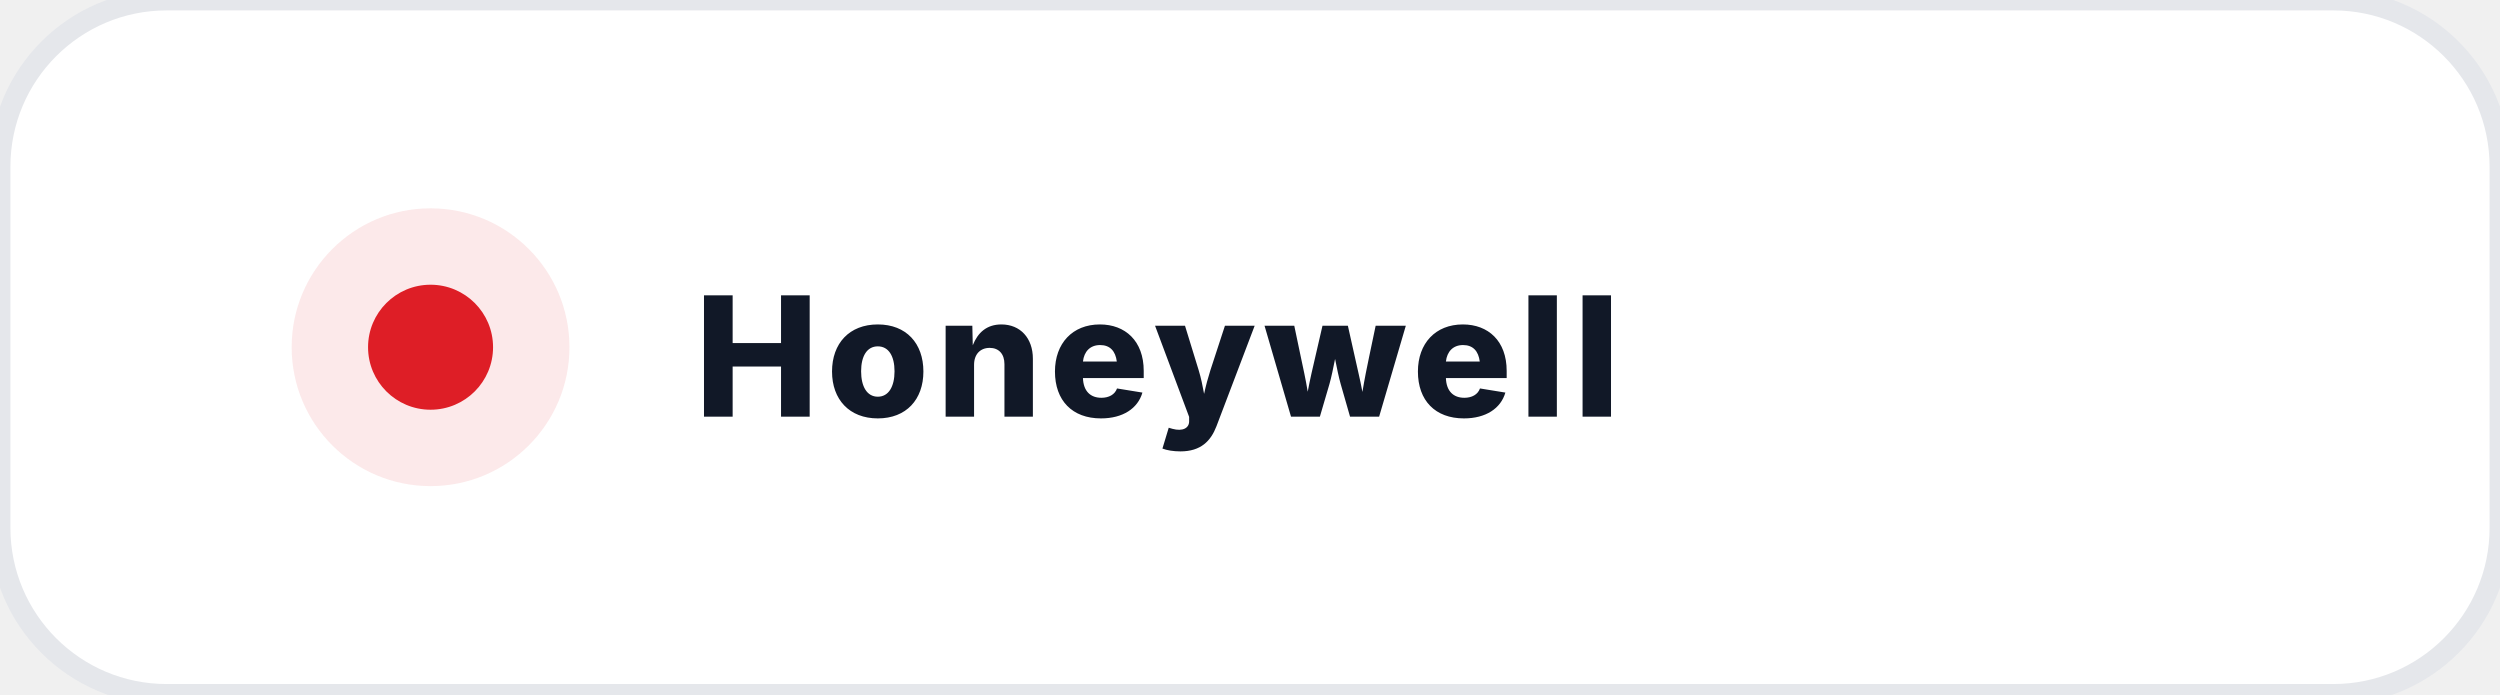
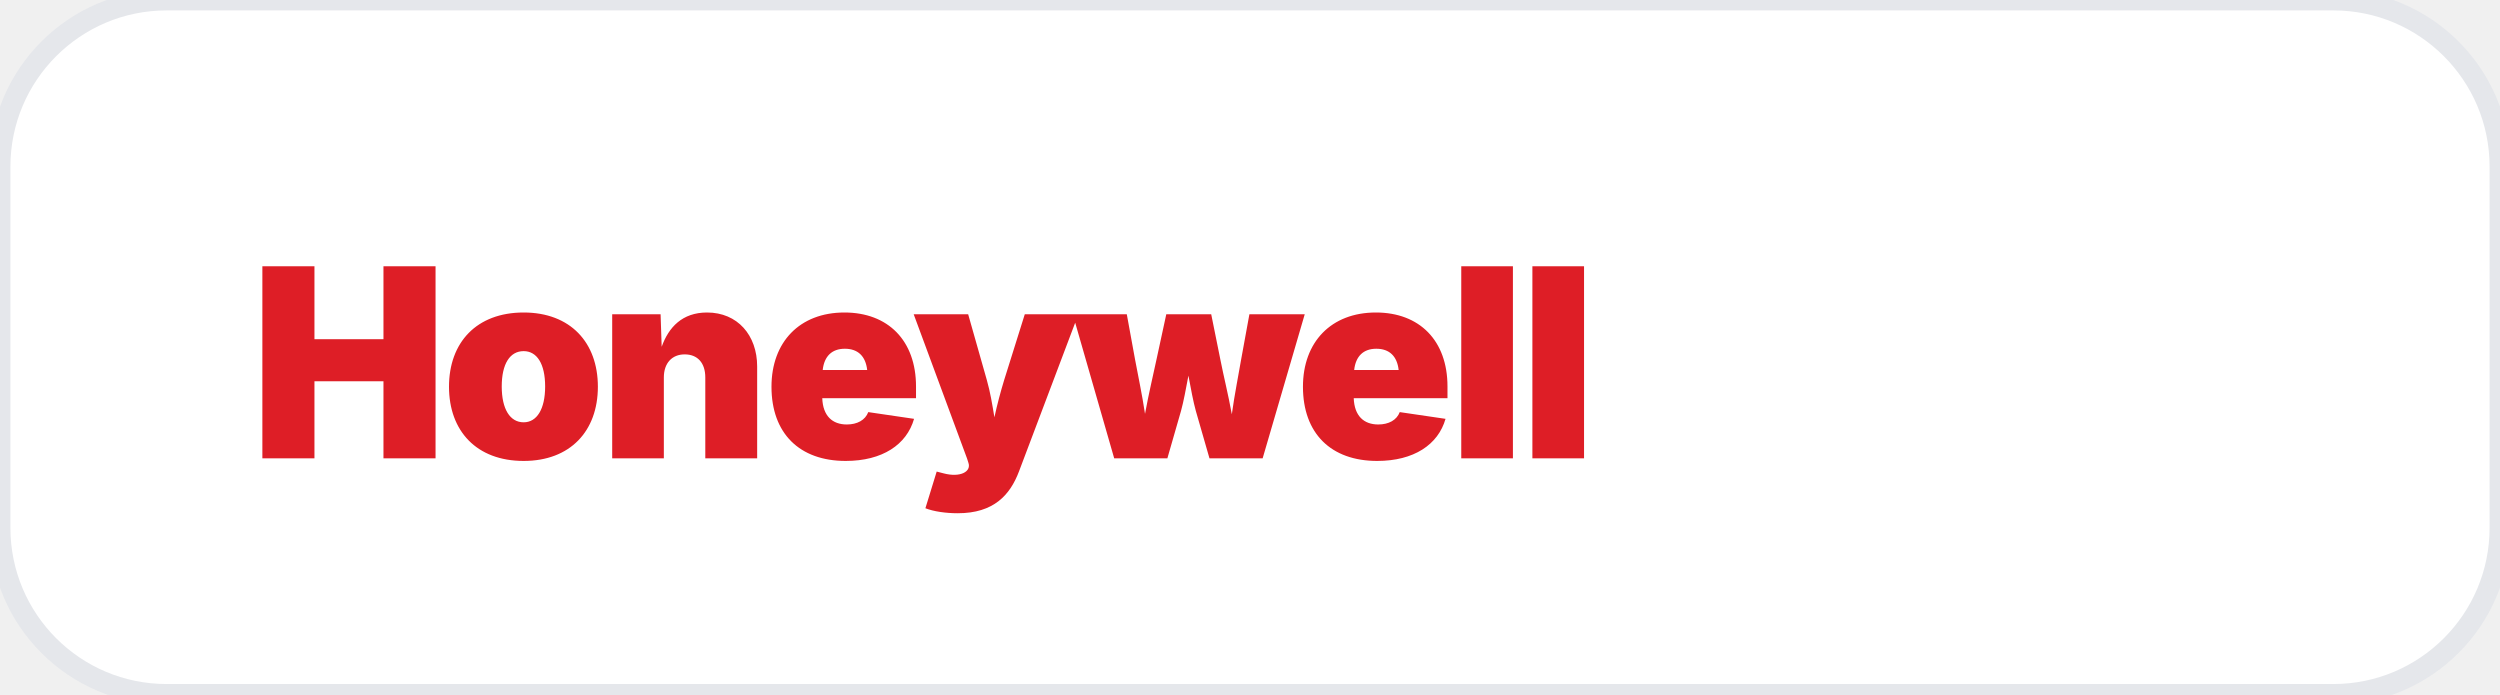
<svg xmlns="http://www.w3.org/2000/svg" viewBox="0 0 180 50" width="100%" height="100%">
  <rect width="180" height="50" rx="12" fill="#ffffff" stroke="#e5e7eb" stroke-width="1.5" />
-   <g transform="translate(18, 12)">
-     <circle cx="13" cy="13" r="10" fill="#DE1E26" opacity="0.1" />
-     <circle cx="13" cy="13" r="4.5" fill="#DE1E26" />
-     <text x="32" y="18" font-family="system-ui, -apple-system, sans-serif" font-size="12" font-weight="800" fill="#111827" letter-spacing="0.5">Honeywell</text>
+   <g transform="translate(18, 13)">
+     <text x="0" y="20" font-family="system-ui, -apple-system, sans-serif" font-size="19" font-weight="900" fill="#DE1E26" letter-spacing="-0.5">Honeywell</text>
  </g>
</svg>
